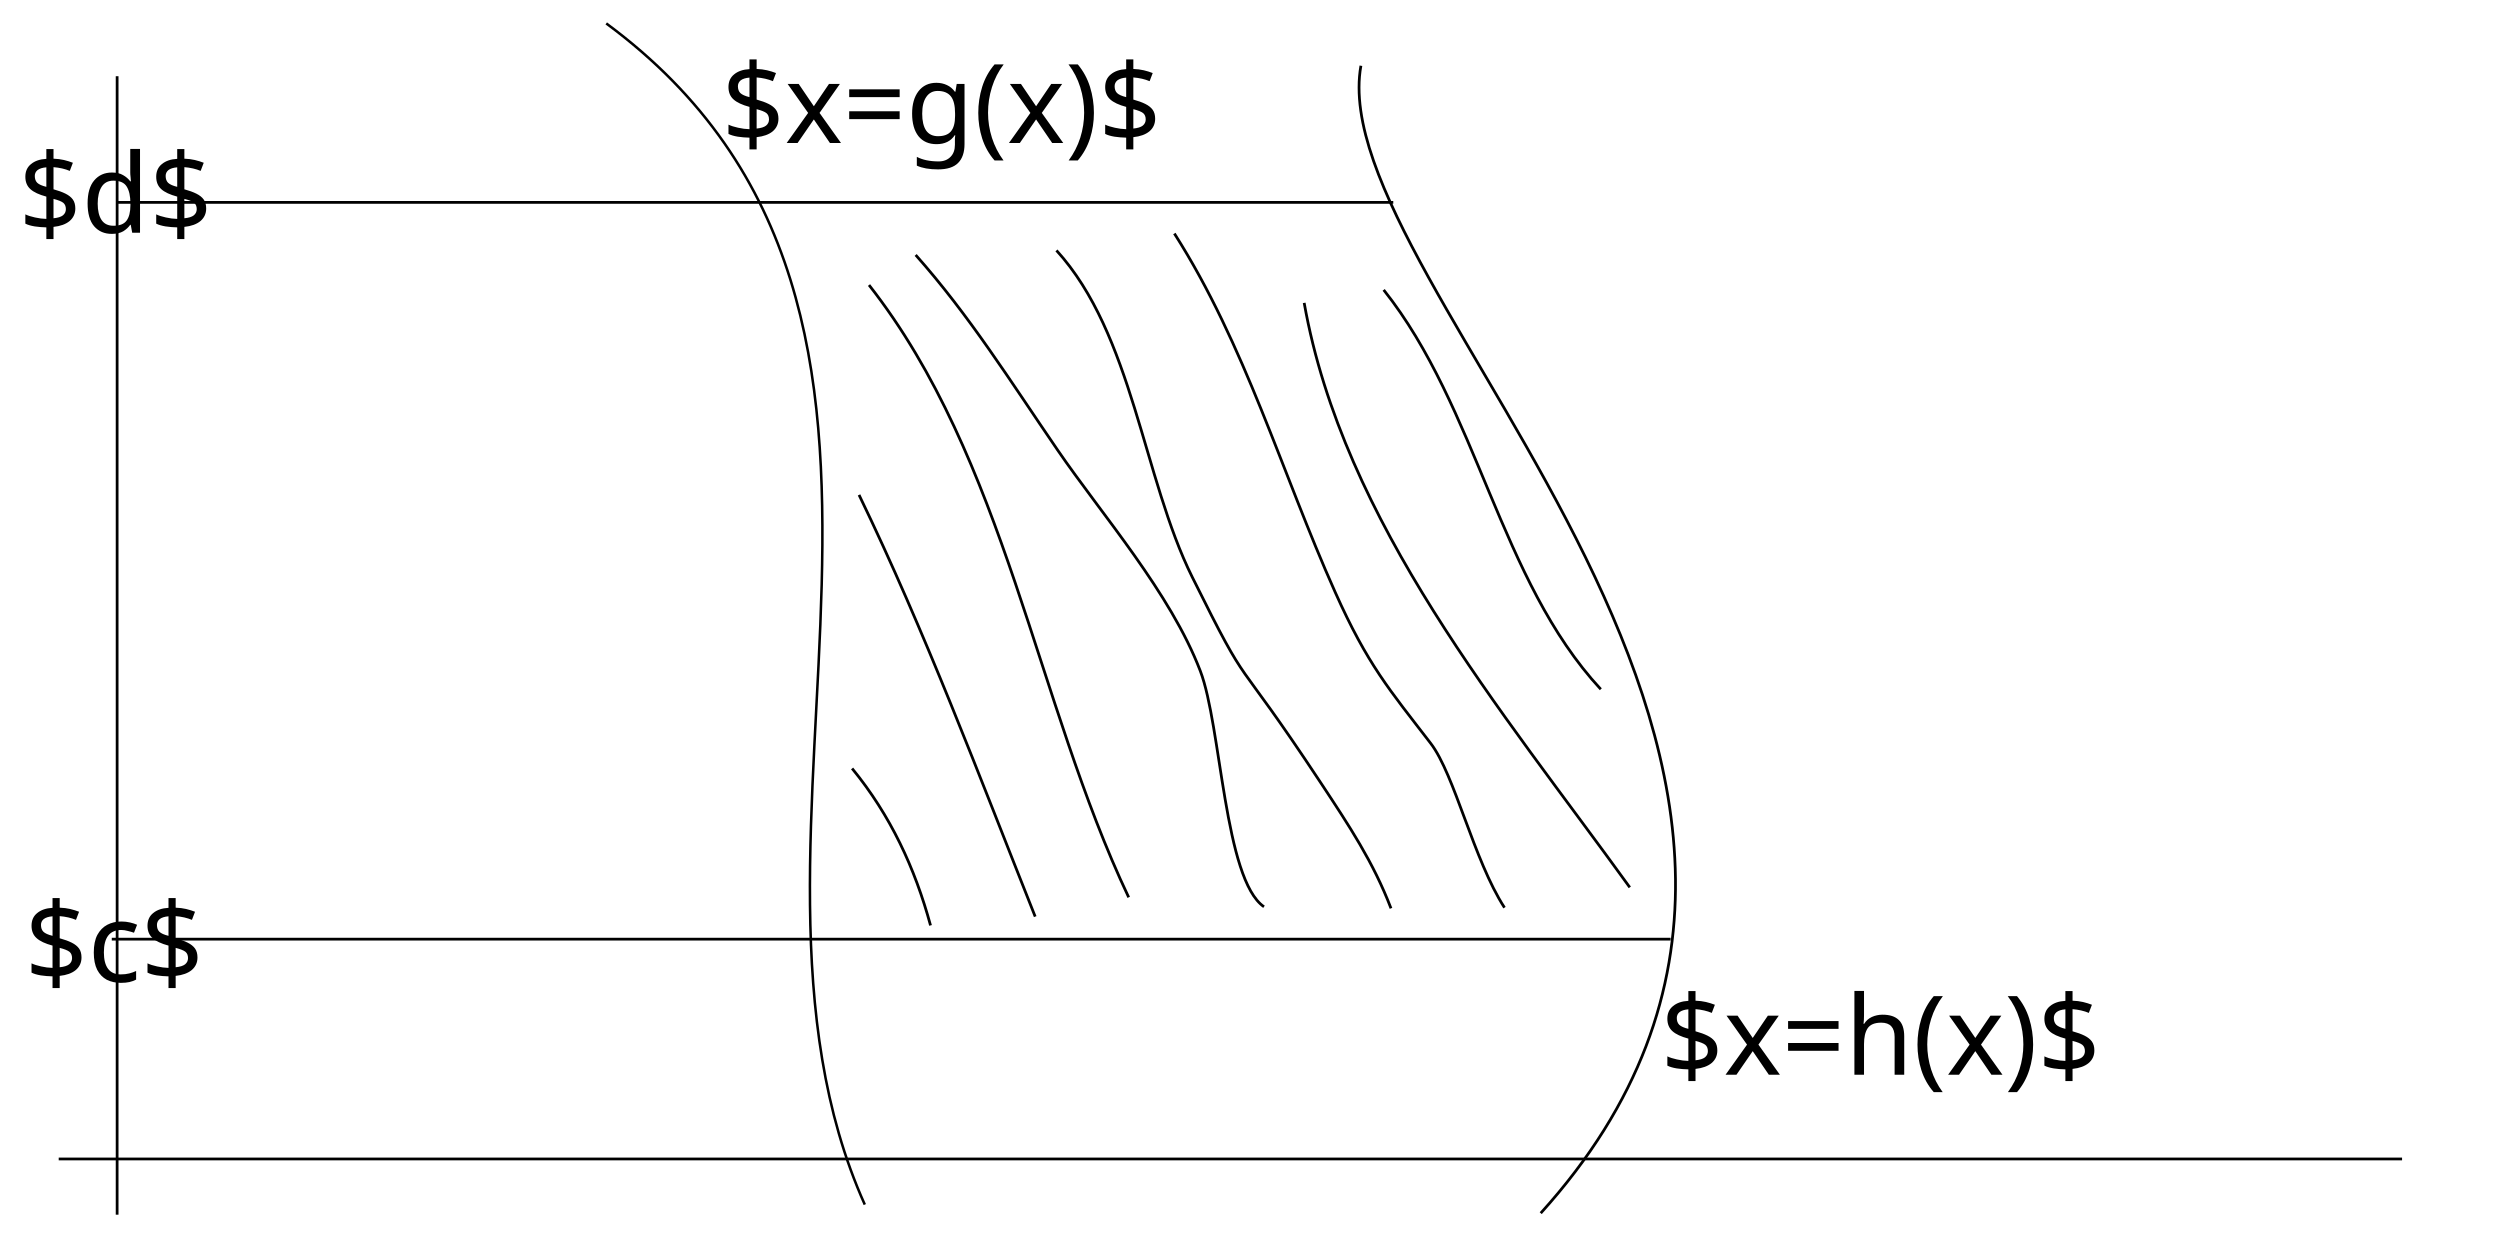
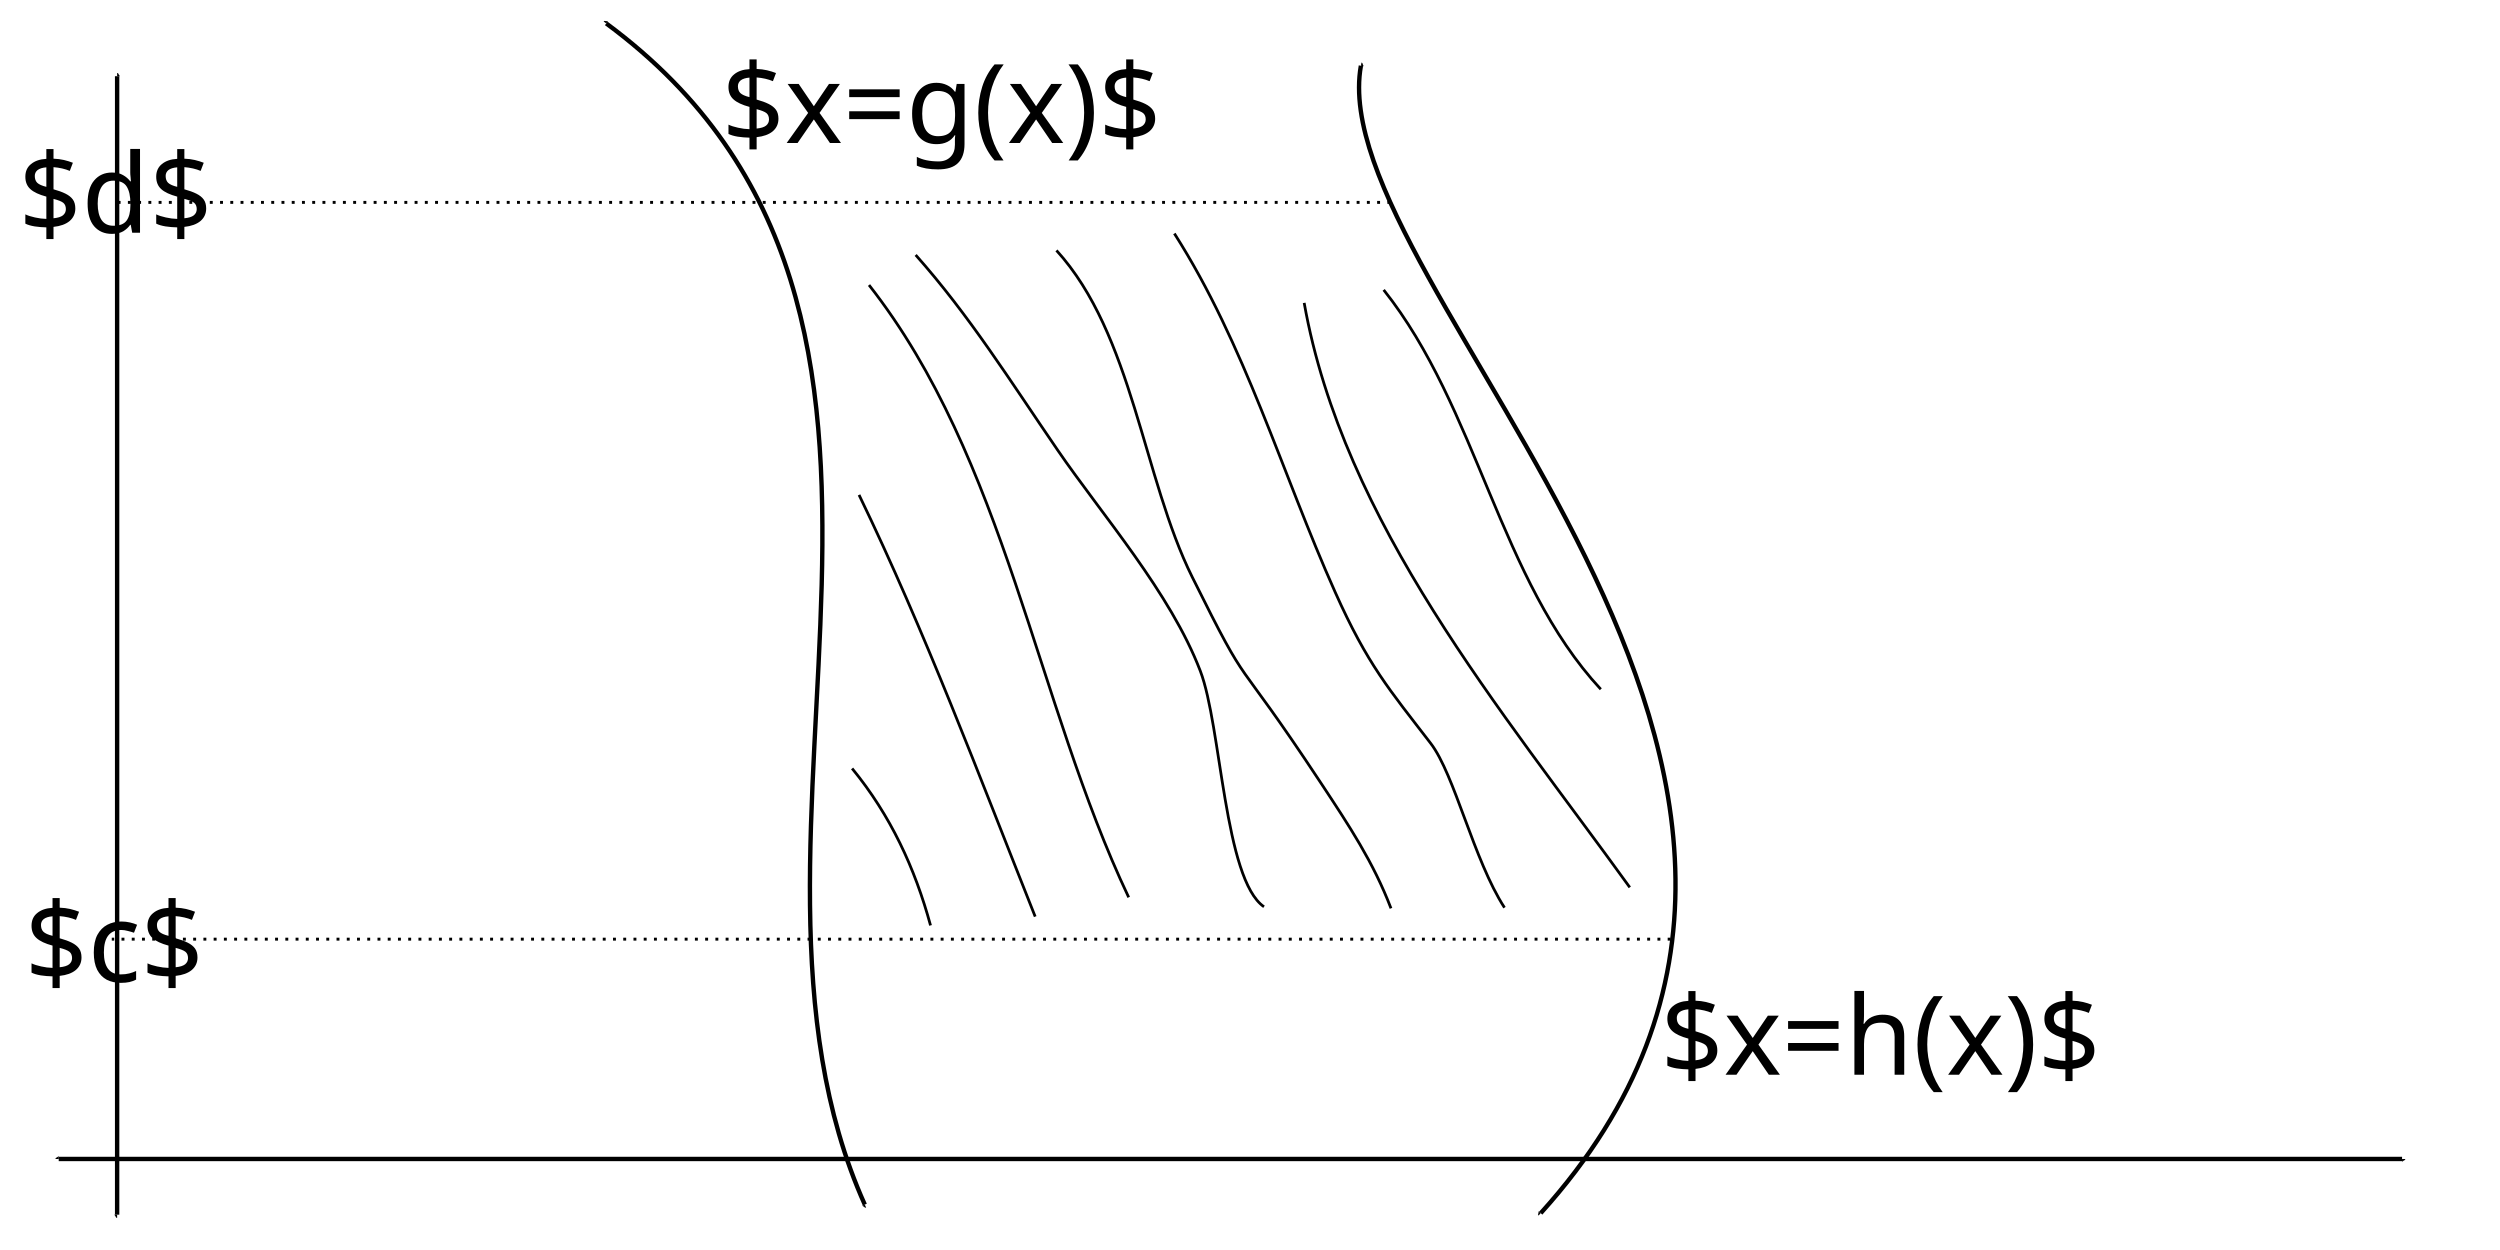
<svg xmlns="http://www.w3.org/2000/svg" width="240mm" height="120mm" viewBox="0 0 240 120" version="1.1" id="svg8">
-   <defs id="defs2" />
+   <defs id="defs2">
+     <marker id="marker-arrow-1.5923999999999998" orient="auto-start-reverse" refY="0" refX="0" markerHeight="1.69" markerWidth="0.911">
+       <g transform="scale(1.073399)" id="g313">
+         <path d="M -1.554,2.072 C -1.425,1.295 0,0.13 0.389,0 0,-0.13 -1.425,-1.295 -1.554,-2.072" style="fill:none;stroke:#000000;stroke-width:0.6;stroke-linecap:round;stroke-linejoin:round;stroke-miterlimit:10;stroke-dasharray:none;stroke-opacity:1" id="path311" />
+       </g>
+     </marker>
+     <marker id="marker-arrow-1.5923999999999998-3" orient="auto-start-reverse" refY="0" refX="0" markerHeight="1.690" markerWidth="0.911">
+       <g transform="scale(1.073399)" id="g344">
+         <path d="M -1.554,2.072 C -1.425,1.295 0,0.13 0.389,0 0,-0.13 -1.425,-1.295 -1.554,-2.072" style="fill:none;stroke:#000000;stroke-width:0.6;stroke-linecap:round;stroke-linejoin:round;stroke-miterlimit:10;stroke-dasharray:none;stroke-opacity:1" id="path342" />
+       </g>
+     </marker>
+     <marker id="marker-arrow-1.5923999999999998-6" orient="auto-start-reverse" refY="0" refX="0" markerHeight="1.690" markerWidth="0.911">
+       <g transform="scale(1.073399)" id="g375">
+         <path d="M -1.554,2.072 C -1.425,1.295 0,0.13 0.389,0 0,-0.13 -1.425,-1.295 -1.554,-2.072" style="fill:none;stroke:#000000;stroke-width:0.6;stroke-linecap:round;stroke-linejoin:round;stroke-miterlimit:10;stroke-dasharray:none;stroke-opacity:1" id="path373" />
+       </g>
+     </marker>
+   </defs>
  <g id="layer1" transform="translate(0,-177)">
-     <path style="font-variation-settings:normal;opacity:1;vector-effect:none;fill:#800080;fill-opacity:1;stroke:#000000;stroke-width:0.265;stroke-linecap:butt;stroke-linejoin:miter;stroke-miterlimit:4;stroke-dasharray:none;stroke-dashoffset:0;stroke-opacity:1;-inkscape-stroke:none;stop-color:#000000;stop-opacity:1" d="M 5.636,288.261 H 230.598" id="path185" />
-     <path style="font-variation-settings:normal;opacity:1;vector-effect:none;fill:none;fill-opacity:1;stroke:#000000;stroke-width:0.265;stroke-linecap:butt;stroke-linejoin:miter;stroke-miterlimit:4;stroke-dasharray:none;stroke-dashoffset:0;stroke-opacity:1;-inkscape-stroke:none;stop-color:#000000;stop-opacity:1" d="M 11.244,293.61 V 184.317" id="path187" />
-     <path style="font-variation-settings:normal;opacity:1;vector-effect:none;fill:none;fill-opacity:1;stroke:#000000;stroke-width:0.244px;stroke-linecap:butt;stroke-linejoin:miter;stroke-miterlimit:4;stroke-dasharray:none;stroke-dashoffset:0;stroke-opacity:1;-inkscape-stroke:none;stop-color:#000000;stop-opacity:1" d="m 58.2,179.248 c 37.999,28.07 8.88,77.872 24.82,113.393" id="path252" />
-     <path style="font-variation-settings:normal;opacity:1;vector-effect:none;fill:none;fill-opacity:1;stroke:#000000;stroke-width:0.265px;stroke-linecap:butt;stroke-linejoin:miter;stroke-miterlimit:4;stroke-dasharray:none;stroke-dashoffset:0;stroke-opacity:1;-inkscape-stroke:none;stop-color:#000000;stop-opacity:1" d="M 147.909,293.464 C 186.242,251.092 126.826,204.727 130.647,183.311" id="path463" />
-     <path style="font-variation-settings:normal;opacity:1;vector-effect:none;fill:none;fill-opacity:1;stroke:#000000;stroke-width:0.265;stroke-linecap:butt;stroke-linejoin:miter;stroke-miterlimit:4;stroke-dasharray:none;stroke-dashoffset:0;stroke-opacity:1;-inkscape-stroke:none;stop-color:#000000;stop-opacity:1" d="M 11.295,196.429 H 133.754" id="path465" />
-     <path style="font-variation-settings:normal;opacity:1;vector-effect:none;fill:none;fill-opacity:1;stroke:#000000;stroke-width:0.265;stroke-linecap:butt;stroke-linejoin:miter;stroke-miterlimit:4;stroke-dasharray:none;stroke-dashoffset:0;stroke-opacity:1;-inkscape-stroke:none;stop-color:#000000;stop-opacity:1" d="M 160.378,267.159 H 10.73" id="path467" />
+     <path style="font-variation-settings:normal;opacity:1;vector-effect:none;fill:none;fill-opacity:1;stroke:black;stroke-width:0.421;stroke-linecap:butt;stroke-linejoin:miter;stroke-miterlimit:4;stroke-dasharray:none;stroke-dashoffset:0;stroke-opacity:1;-inkscape-stroke:none;stop-color:#000000;stop-opacity:1;marker-end:url(#marker-arrow-1.5923999999999998);marker-start:url(#marker-arrow-1.5923999999999998)" d="M 5.636,288.261 H 230.598" id="path185" />
+     <path style="font-variation-settings:normal;opacity:1;vector-effect:none;fill:none;fill-opacity:1;stroke:black;stroke-width:0.421;stroke-linecap:butt;stroke-linejoin:miter;stroke-miterlimit:4;stroke-dasharray:none;stroke-dashoffset:0;stroke-opacity:1;-inkscape-stroke:none;stop-color:#000000;stop-opacity:1;marker-end:url(#marker-arrow-1.5923999999999998);marker-start:url(#marker-arrow-1.5923999999999998)" d="M 11.244,293.61 V 184.317" id="path187" />
+     <path style="font-variation-settings:normal;opacity:1;vector-effect:none;fill:none;fill-opacity:1;stroke:black;stroke-width:0.421;stroke-linecap:butt;stroke-linejoin:miter;stroke-miterlimit:4;stroke-dasharray:none;stroke-dashoffset:0;stroke-opacity:1;-inkscape-stroke:none;stop-color:#000000;stop-opacity:1;marker-end:url(#marker-arrow-1.5923999999999998);marker-start:url(#marker-arrow-1.5923999999999998)" d="m 58.2,179.248 c 37.999,28.07 8.88,77.872 24.82,113.393" id="path252" />
+     <path style="font-variation-settings:normal;opacity:1;vector-effect:none;fill:none;fill-opacity:1;stroke:black;stroke-width:0.421;stroke-linecap:butt;stroke-linejoin:miter;stroke-miterlimit:4;stroke-dasharray:none;stroke-dashoffset:0;stroke-opacity:1;-inkscape-stroke:none;stop-color:#000000;stop-opacity:1;marker-end:url(#marker-arrow-1.5923999999999998);marker-start:url(#marker-arrow-1.5923999999999998)" d="M 147.909,293.464 C 186.242,251.092 126.826,204.727 130.647,183.311" id="path463" />
+     <path style="font-variation-settings:normal;opacity:1;vector-effect:none;fill:none;fill-opacity:1;stroke:black;stroke-width:0.281;stroke-linecap:butt;stroke-linejoin:miter;stroke-miterlimit:4;stroke-dasharray:0.281,0.702;stroke-dashoffset:0;stroke-opacity:1;-inkscape-stroke:none;stop-color:#000000;stop-opacity:1;marker-end:none;marker-start:none" d="M 11.295,196.429 H 133.754" id="path465" />
+     <path style="font-variation-settings:normal;opacity:1;vector-effect:none;fill:none;fill-opacity:1;stroke:black;stroke-width:0.281;stroke-linecap:butt;stroke-linejoin:miter;stroke-miterlimit:4;stroke-dasharray:0.281,0.702;stroke-dashoffset:0;stroke-opacity:1;-inkscape-stroke:none;stop-color:#000000;stop-opacity:1;marker-end:none;marker-start:none" d="M 160.378,267.159 H 10.73" id="path467" />
    <text xml:space="preserve" style="font-size:10.583px;line-height:1.25;font-family:'Hack Nerd Font Mono';-inkscape-font-specification:'Hack Nerd Font Mono';stroke-width:0.265" x="2.371" y="271.248" id="text523">
      <tspan id="tspan521" style="stroke-width:0.265" x="2.371" y="271.248">$c$</tspan>
    </text>
    <text xml:space="preserve" style="font-size:10.583px;line-height:1.25;font-family:'Hack Nerd Font Mono';-inkscape-font-specification:'Hack Nerd Font Mono';stroke-width:0.265" x="1.778" y="199.344" id="text527">
      <tspan id="tspan525" style="stroke-width:0.265" x="1.778" y="199.344">$d$</tspan>
    </text>
    <path style="font-variation-settings:normal;opacity:1;vector-effect:none;fill:none;fill-opacity:1;stroke:#000000;stroke-width:0.265px;stroke-linecap:butt;stroke-linejoin:miter;stroke-miterlimit:4;stroke-dasharray:none;stroke-dashoffset:0;stroke-opacity:1;-inkscape-stroke:none;stop-color:#000000;stop-opacity:1" d="M 156.459,262.187 C 144.138,245.113 128.962,227.238 125.201,206.077" id="path574" />
    <path style="font-variation-settings:normal;opacity:1;vector-effect:none;fill:none;fill-opacity:1;stroke:#000000;stroke-width:0.265px;stroke-linecap:butt;stroke-linejoin:miter;stroke-miterlimit:4;stroke-dasharray:none;stroke-dashoffset:0;stroke-opacity:1;-inkscape-stroke:none;stop-color:#000000;stop-opacity:1" d="m 112.74,199.418 c 6.808,10.686 10.297,22.936 15.436,34.429 3.132,7.005 5.205,9.356 9.169,14.512 2.3,2.992 4.129,11.206 7.086,15.775" id="path576" />
    <path style="font-variation-settings:normal;opacity:1;vector-effect:none;fill:none;fill-opacity:1;stroke:#000000;stroke-width:0.265px;stroke-linecap:butt;stroke-linejoin:miter;stroke-miterlimit:4;stroke-dasharray:none;stroke-dashoffset:0;stroke-opacity:1;-inkscape-stroke:none;stop-color:#000000;stop-opacity:1" d="m 133.535,264.202 c -1.684,-4.418 -4.023,-7.938 -6.732,-12.039 -8.856,-13.411 -6.449,-7.905 -12.343,-19.754 -4.728,-9.506 -5.7,-23.305 -13.04,-31.369" id="path578" />
    <path style="font-variation-settings:normal;opacity:1;vector-effect:none;fill:none;fill-opacity:1;stroke:#000000;stroke-width:0.265px;stroke-linecap:butt;stroke-linejoin:miter;stroke-miterlimit:4;stroke-dasharray:none;stroke-dashoffset:0;stroke-opacity:1;-inkscape-stroke:none;stop-color:#000000;stop-opacity:1" d="m 87.904,201.477 c 5.179,5.835 9.06,12.064 13.627,18.728 4.289,6.259 10.823,13.696 13.698,21.206 2.021,5.278 2.299,20.022 6.115,22.64" id="path580" />
    <path style="font-variation-settings:normal;opacity:1;vector-effect:none;fill:none;fill-opacity:1;stroke:#000000;stroke-width:0.265px;stroke-linecap:butt;stroke-linejoin:miter;stroke-miterlimit:4;stroke-dasharray:none;stroke-dashoffset:0;stroke-opacity:1;-inkscape-stroke:none;stop-color:#000000;stop-opacity:1" d="M 108.355,263.145 C 99.438,244.323 96.54,221.081 83.426,204.364" id="path582" />
    <path style="font-variation-settings:normal;opacity:1;vector-effect:none;fill:none;fill-opacity:1;stroke:#000000;stroke-width:0.265px;stroke-linecap:butt;stroke-linejoin:miter;stroke-miterlimit:4;stroke-dasharray:none;stroke-dashoffset:0;stroke-opacity:1;-inkscape-stroke:none;stop-color:#000000;stop-opacity:1" d="m 82.468,224.511 c 6.343,13.123 11.517,26.923 16.911,40.484" id="path584" />
    <path style="font-variation-settings:normal;opacity:1;vector-effect:none;fill:none;fill-opacity:1;stroke:#000000;stroke-width:0.265px;stroke-linecap:butt;stroke-linejoin:miter;stroke-miterlimit:4;stroke-dasharray:none;stroke-dashoffset:0;stroke-opacity:1;-inkscape-stroke:none;stop-color:#000000;stop-opacity:1" d="m 81.802,250.773 c 3.678,4.489 6.034,9.561 7.529,15.068" id="path640" />
    <path style="font-variation-settings:normal;opacity:1;vector-effect:none;fill:none;fill-opacity:1;stroke:#000000;stroke-width:0.265px;stroke-linecap:butt;stroke-linejoin:miter;stroke-miterlimit:4;stroke-dasharray:none;stroke-dashoffset:0;stroke-opacity:1;-inkscape-stroke:none;stop-color:#000000;stop-opacity:1" d="m 132.831,204.828 c 9.029,11.356 11.116,27.85 20.845,38.342" id="path642" />
    <text xml:space="preserve" style="font-size:10.583px;line-height:1.25;font-family:'Hack Nerd Font Mono';-inkscape-font-specification:'Hack Nerd Font Mono';stroke-width:0.265" x="69.279" y="190.73" id="text646">
      <tspan id="tspan644" style="stroke-width:0.265" x="69.279" y="190.73">$x=g(x)$</tspan>
    </text>
    <text xml:space="preserve" style="font-size:10.583px;line-height:1.25;font-family:'Hack Nerd Font Mono';-inkscape-font-specification:'Hack Nerd Font Mono';stroke-width:0.265" x="159.411" y="280.175" id="text700">
      <tspan id="tspan698" style="stroke-width:0.265" x="159.411" y="280.175">$x=h(x)$</tspan>
    </text>
  </g>
</svg>
